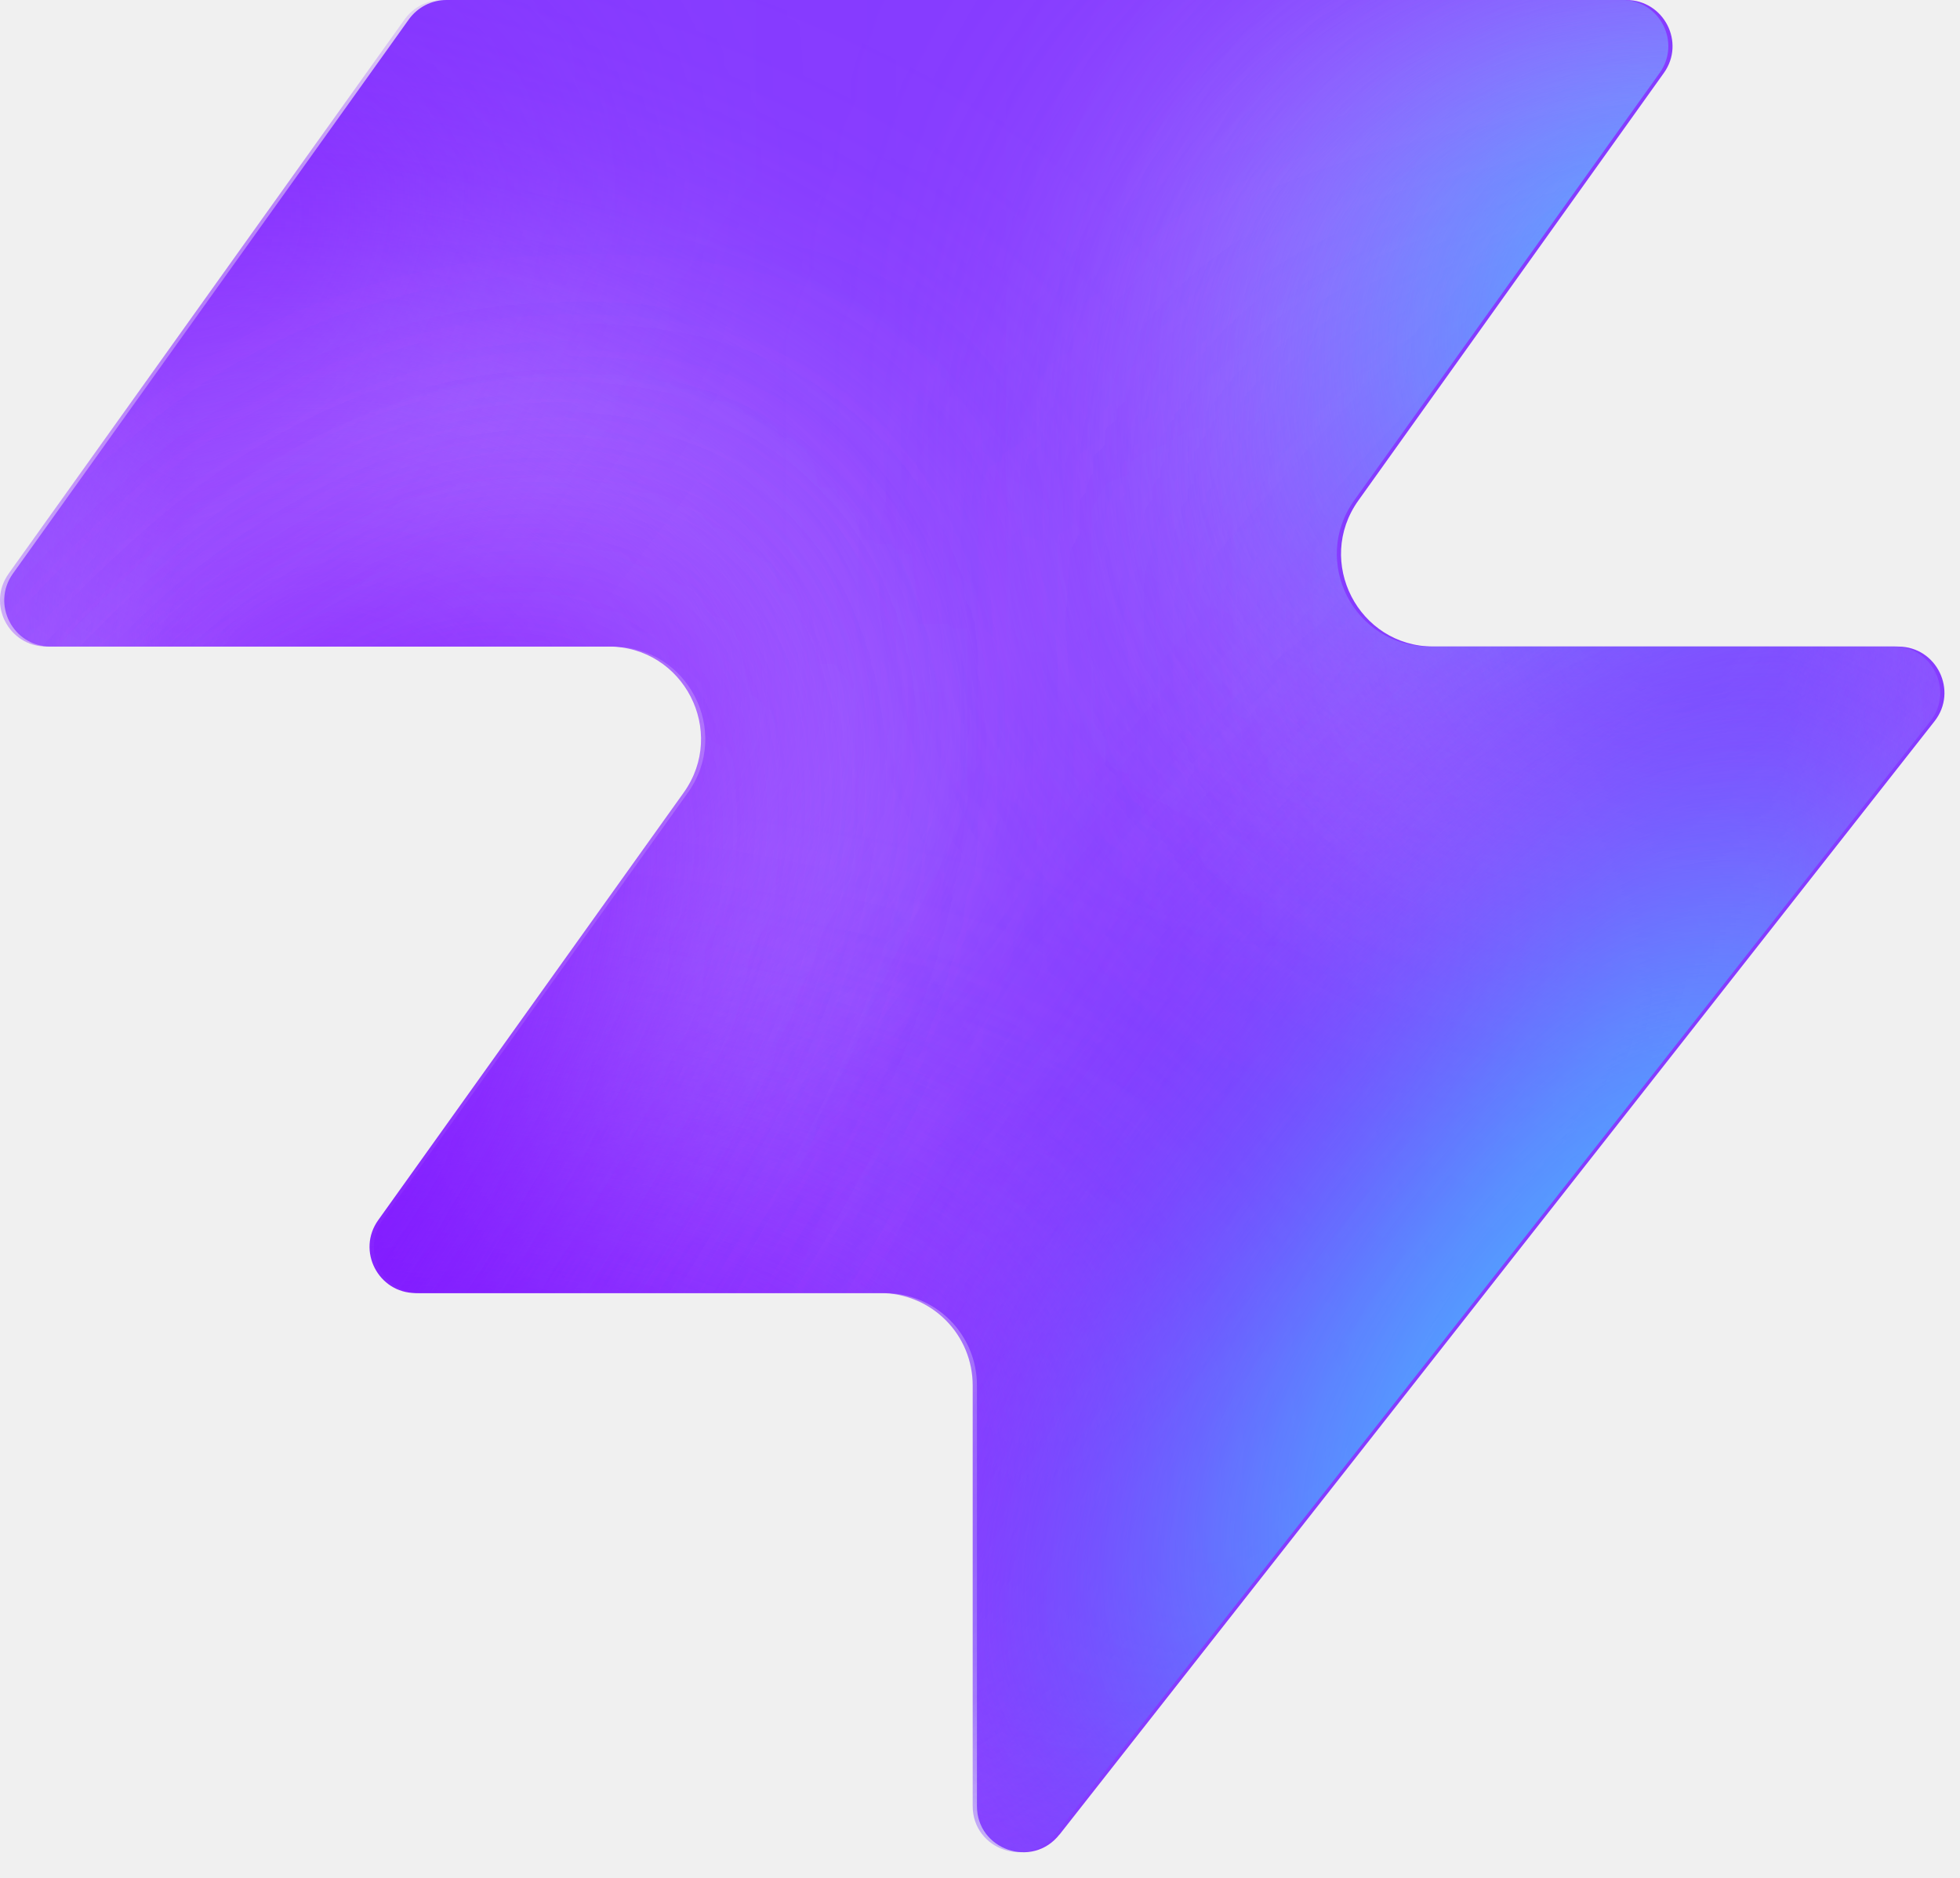
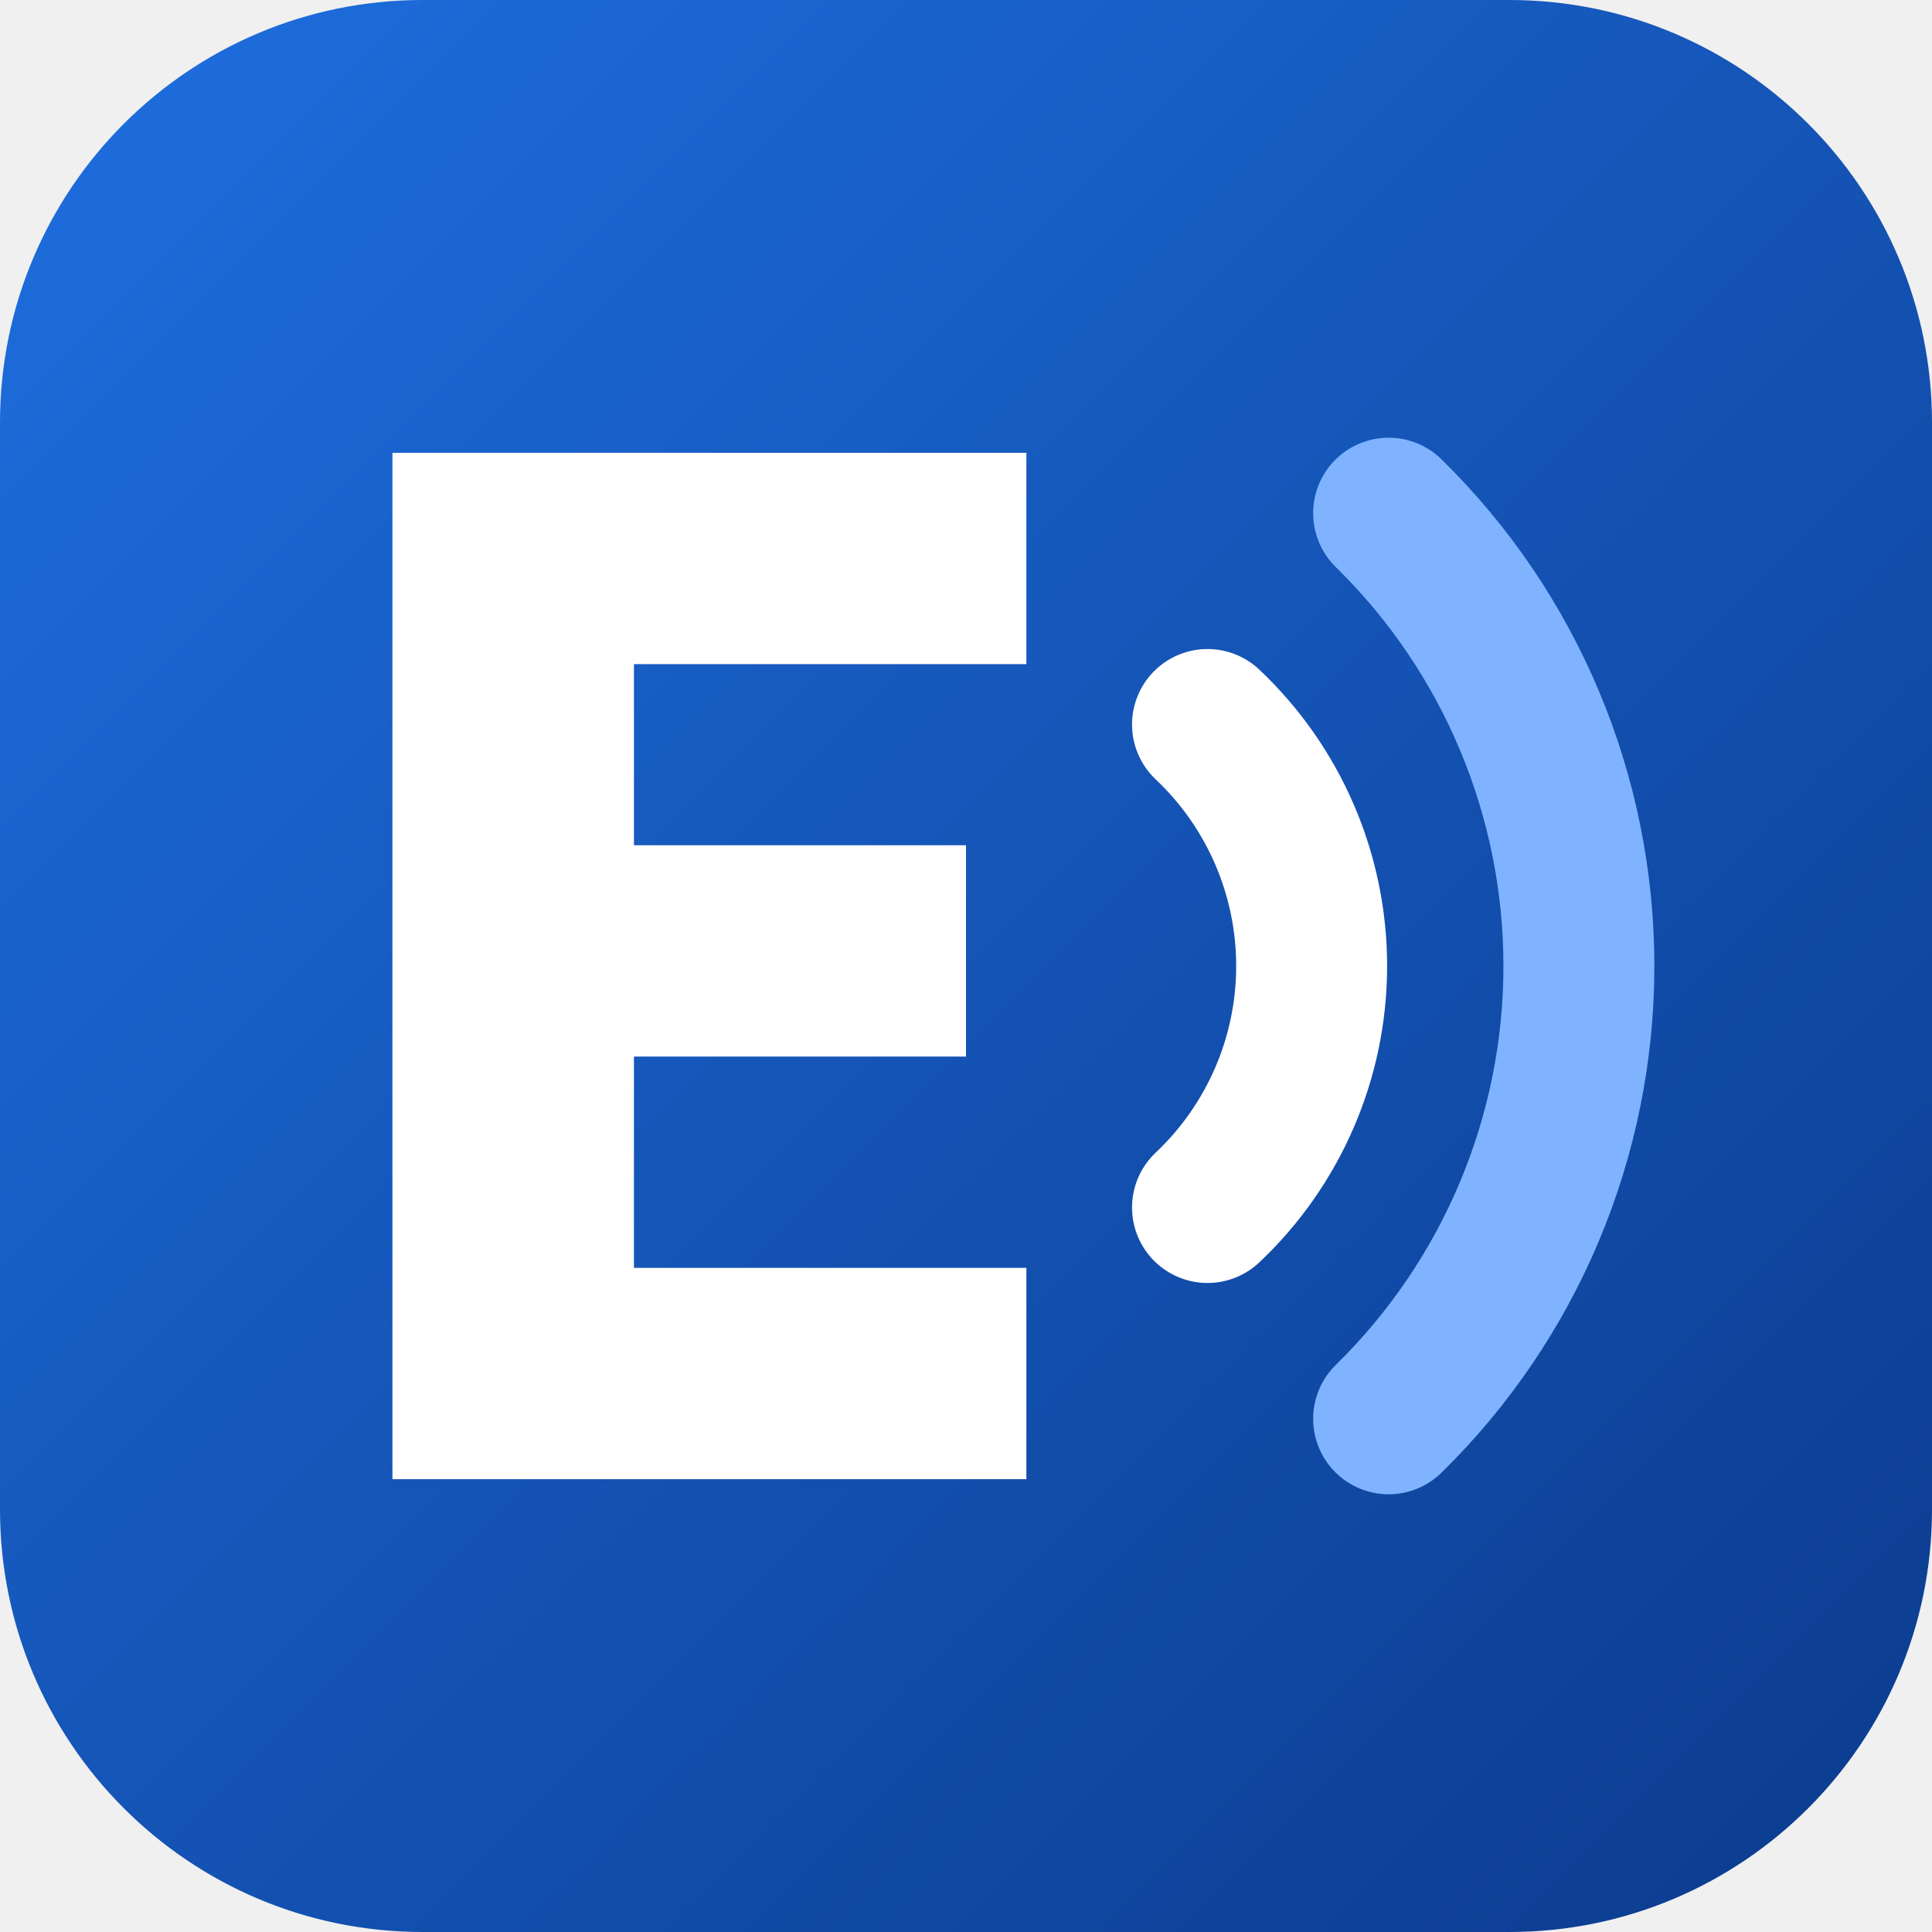
- <svg xmlns="http://www.w3.org/2000/svg" width="48" height="46" fill="none" viewBox="0 0 48 46">
-   <path fill="#863bff" d="M25.946 44.938c-.664.845-2.021.375-2.021-.698V33.937a2.26 2.26 0 0 0-2.262-2.262H10.287c-.92 0-1.456-1.04-.92-1.788l7.48-10.471c1.07-1.497 0-3.578-1.842-3.578H1.237c-.92 0-1.456-1.04-.92-1.788L10.013.474c.214-.297.556-.474.92-.474h28.894c.92 0 1.456 1.04.92 1.788l-7.48 10.471c-1.07 1.498 0 3.579 1.842 3.579h11.377c.943 0 1.473 1.088.89 1.83L25.947 44.94z" style="fill:#863bff;fill:color(display-p3 .525 .23 1);fill-opacity:1" />
-   <mask id="a" width="48" height="46" x="0" y="0" maskUnits="userSpaceOnUse" style="mask-type:alpha">
-     <path fill="#000" d="M25.842 44.938c-.664.844-2.021.375-2.021-.698V33.937a2.26 2.26 0 0 0-2.262-2.262H10.183c-.92 0-1.456-1.04-.92-1.788l7.48-10.471c1.07-1.498 0-3.579-1.842-3.579H1.133c-.92 0-1.456-1.04-.92-1.787L9.91.473c.214-.297.556-.474.92-.474h28.894c.92 0 1.456 1.04.92 1.788l-7.48 10.471c-1.07 1.498 0 3.578 1.842 3.578h11.377c.943 0 1.473 1.088.89 1.832L25.843 44.94z" style="fill:#000;fill-opacity:1" />
-   </mask>
-   <g mask="url(#a)">
-     <g filter="url(#b)">
-       <ellipse cx="5.508" cy="14.704" fill="#ede6ff" rx="5.508" ry="14.704" style="fill:#ede6ff;fill:color(display-p3 .927 .903 1);fill-opacity:1" transform="matrix(.00324 1 1 -.00324 -4.47 31.516)" />
-     </g>
-     <g filter="url(#c)">
-       <ellipse cx="10.399" cy="29.851" fill="#ede6ff" rx="10.399" ry="29.851" style="fill:#ede6ff;fill:color(display-p3 .927 .903 1);fill-opacity:1" transform="matrix(.00324 1 1 -.00324 -39.328 7.883)" />
-     </g>
-     <g filter="url(#d)">
-       <ellipse cx="5.508" cy="30.487" fill="#7e14ff" rx="5.508" ry="30.487" style="fill:#7e14ff;fill:color(display-p3 .492 .077 1);fill-opacity:1" transform="rotate(89.814 -25.913 -14.639)scale(1 -1)" />
-     </g>
-     <g filter="url(#e)">
-       <ellipse cx="5.508" cy="30.599" fill="#7e14ff" rx="5.508" ry="30.599" style="fill:#7e14ff;fill:color(display-p3 .492 .077 1);fill-opacity:1" transform="rotate(89.814 -32.644 -3.334)scale(1 -1)" />
-     </g>
-     <g filter="url(#f)">
-       <ellipse cx="5.508" cy="30.599" fill="#7e14ff" rx="5.508" ry="30.599" style="fill:#7e14ff;fill:color(display-p3 .492 .077 1);fill-opacity:1" transform="matrix(.00324 1 1 -.00324 -34.34 30.47)" />
-     </g>
-     <g filter="url(#g)">
-       <ellipse cx="14.072" cy="22.078" fill="#ede6ff" rx="14.072" ry="22.078" style="fill:#ede6ff;fill:color(display-p3 .927 .903 1);fill-opacity:1" transform="rotate(93.35 24.506 48.493)scale(-1 1)" />
-     </g>
-     <g filter="url(#h)">
-       <ellipse cx="3.47" cy="21.501" fill="#7e14ff" rx="3.47" ry="21.501" style="fill:#7e14ff;fill:color(display-p3 .492 .077 1);fill-opacity:1" transform="rotate(89.009 28.708 47.59)scale(-1 1)" />
-     </g>
-     <g filter="url(#i)">
-       <ellipse cx="3.47" cy="21.501" fill="#7e14ff" rx="3.47" ry="21.501" style="fill:#7e14ff;fill:color(display-p3 .492 .077 1);fill-opacity:1" transform="rotate(89.009 28.708 47.59)scale(-1 1)" />
-     </g>
-     <g filter="url(#j)">
-       <ellipse cx=".387" cy="8.972" fill="#7e14ff" rx="4.407" ry="29.108" style="fill:#7e14ff;fill:color(display-p3 .492 .077 1);fill-opacity:1" transform="rotate(39.51 .387 8.972)" />
-     </g>
-     <g filter="url(#k)">
-       <ellipse cx="47.523" cy="-6.092" fill="#7e14ff" rx="4.407" ry="29.108" style="fill:#7e14ff;fill:color(display-p3 .492 .077 1);fill-opacity:1" transform="rotate(37.892 47.523 -6.092)" />
-     </g>
-     <g filter="url(#l)">
-       <ellipse cx="41.412" cy="6.333" fill="#47bfff" rx="5.971" ry="9.665" style="fill:#47bfff;fill:color(display-p3 .28 .748 1);fill-opacity:1" transform="rotate(37.892 41.412 6.333)" />
-     </g>
-     <g filter="url(#m)">
-       <ellipse cx="-1.879" cy="38.332" fill="#7e14ff" rx="4.407" ry="29.108" style="fill:#7e14ff;fill:color(display-p3 .492 .077 1);fill-opacity:1" transform="rotate(37.892 -1.88 38.332)" />
-     </g>
-     <g filter="url(#n)">
-       <ellipse cx="-1.879" cy="38.332" fill="#7e14ff" rx="4.407" ry="29.108" style="fill:#7e14ff;fill:color(display-p3 .492 .077 1);fill-opacity:1" transform="rotate(37.892 -1.88 38.332)" />
-     </g>
-     <g filter="url(#o)">
-       <ellipse cx="35.651" cy="29.907" fill="#7e14ff" rx="4.407" ry="29.108" style="fill:#7e14ff;fill:color(display-p3 .492 .077 1);fill-opacity:1" transform="rotate(37.892 35.651 29.907)" />
-     </g>
-     <g filter="url(#p)">
-       <ellipse cx="38.418" cy="32.4" fill="#47bfff" rx="5.971" ry="15.297" style="fill:#47bfff;fill:color(display-p3 .28 .748 1);fill-opacity:1" transform="rotate(37.892 38.418 32.4)" />
-     </g>
-   </g>
+ <svg xmlns="http://www.w3.org/2000/svg" viewBox="0 0 64 64">
  <defs>
-     <filter id="b" width="60.045" height="41.654" x="-19.77" y="16.149" color-interpolation-filters="sRGB" filterUnits="userSpaceOnUse">
-       <feFlood flood-opacity="0" result="BackgroundImageFix" />
-       <feBlend in="SourceGraphic" in2="BackgroundImageFix" result="shape" />
-       <feGaussianBlur result="effect1_foregroundBlur_2002_17158" stdDeviation="7.659" />
-     </filter>
-     <filter id="c" width="90.34" height="51.437" x="-54.613" y="-7.533" color-interpolation-filters="sRGB" filterUnits="userSpaceOnUse">
-       <feFlood flood-opacity="0" result="BackgroundImageFix" />
-       <feBlend in="SourceGraphic" in2="BackgroundImageFix" result="shape" />
-       <feGaussianBlur result="effect1_foregroundBlur_2002_17158" stdDeviation="7.659" />
-     </filter>
-     <filter id="d" width="79.355" height="29.4" x="-49.64" y="2.03" color-interpolation-filters="sRGB" filterUnits="userSpaceOnUse">
-       <feFlood flood-opacity="0" result="BackgroundImageFix" />
-       <feBlend in="SourceGraphic" in2="BackgroundImageFix" result="shape" />
-       <feGaussianBlur result="effect1_foregroundBlur_2002_17158" stdDeviation="4.596" />
-     </filter>
-     <filter id="e" width="79.579" height="29.4" x="-45.045" y="20.029" color-interpolation-filters="sRGB" filterUnits="userSpaceOnUse">
-       <feFlood flood-opacity="0" result="BackgroundImageFix" />
-       <feBlend in="SourceGraphic" in2="BackgroundImageFix" result="shape" />
-       <feGaussianBlur result="effect1_foregroundBlur_2002_17158" stdDeviation="4.596" />
-     </filter>
-     <filter id="f" width="79.579" height="29.4" x="-43.513" y="21.178" color-interpolation-filters="sRGB" filterUnits="userSpaceOnUse">
-       <feFlood flood-opacity="0" result="BackgroundImageFix" />
-       <feBlend in="SourceGraphic" in2="BackgroundImageFix" result="shape" />
-       <feGaussianBlur result="effect1_foregroundBlur_2002_17158" stdDeviation="4.596" />
-     </filter>
-     <filter id="g" width="74.749" height="58.852" x="15.756" y="-17.901" color-interpolation-filters="sRGB" filterUnits="userSpaceOnUse">
-       <feFlood flood-opacity="0" result="BackgroundImageFix" />
-       <feBlend in="SourceGraphic" in2="BackgroundImageFix" result="shape" />
-       <feGaussianBlur result="effect1_foregroundBlur_2002_17158" stdDeviation="7.659" />
-     </filter>
-     <filter id="h" width="61.377" height="25.362" x="23.548" y="2.284" color-interpolation-filters="sRGB" filterUnits="userSpaceOnUse">
-       <feFlood flood-opacity="0" result="BackgroundImageFix" />
-       <feBlend in="SourceGraphic" in2="BackgroundImageFix" result="shape" />
-       <feGaussianBlur result="effect1_foregroundBlur_2002_17158" stdDeviation="4.596" />
-     </filter>
-     <filter id="i" width="61.377" height="25.362" x="23.548" y="2.284" color-interpolation-filters="sRGB" filterUnits="userSpaceOnUse">
-       <feFlood flood-opacity="0" result="BackgroundImageFix" />
-       <feBlend in="SourceGraphic" in2="BackgroundImageFix" result="shape" />
-       <feGaussianBlur result="effect1_foregroundBlur_2002_17158" stdDeviation="4.596" />
-     </filter>
-     <filter id="j" width="56.045" height="63.649" x="-27.636" y="-22.853" color-interpolation-filters="sRGB" filterUnits="userSpaceOnUse">
-       <feFlood flood-opacity="0" result="BackgroundImageFix" />
-       <feBlend in="SourceGraphic" in2="BackgroundImageFix" result="shape" />
-       <feGaussianBlur result="effect1_foregroundBlur_2002_17158" stdDeviation="4.596" />
-     </filter>
-     <filter id="k" width="54.814" height="64.646" x="20.116" y="-38.415" color-interpolation-filters="sRGB" filterUnits="userSpaceOnUse">
-       <feFlood flood-opacity="0" result="BackgroundImageFix" />
-       <feBlend in="SourceGraphic" in2="BackgroundImageFix" result="shape" />
-       <feGaussianBlur result="effect1_foregroundBlur_2002_17158" stdDeviation="4.596" />
-     </filter>
-     <filter id="l" width="33.541" height="35.313" x="24.641" y="-11.323" color-interpolation-filters="sRGB" filterUnits="userSpaceOnUse">
-       <feFlood flood-opacity="0" result="BackgroundImageFix" />
-       <feBlend in="SourceGraphic" in2="BackgroundImageFix" result="shape" />
-       <feGaussianBlur result="effect1_foregroundBlur_2002_17158" stdDeviation="4.596" />
-     </filter>
-     <filter id="m" width="54.814" height="64.646" x="-29.286" y="6.009" color-interpolation-filters="sRGB" filterUnits="userSpaceOnUse">
-       <feFlood flood-opacity="0" result="BackgroundImageFix" />
-       <feBlend in="SourceGraphic" in2="BackgroundImageFix" result="shape" />
-       <feGaussianBlur result="effect1_foregroundBlur_2002_17158" stdDeviation="4.596" />
-     </filter>
-     <filter id="n" width="54.814" height="64.646" x="-29.286" y="6.009" color-interpolation-filters="sRGB" filterUnits="userSpaceOnUse">
-       <feFlood flood-opacity="0" result="BackgroundImageFix" />
-       <feBlend in="SourceGraphic" in2="BackgroundImageFix" result="shape" />
-       <feGaussianBlur result="effect1_foregroundBlur_2002_17158" stdDeviation="4.596" />
-     </filter>
-     <filter id="o" width="54.814" height="64.646" x="8.244" y="-2.416" color-interpolation-filters="sRGB" filterUnits="userSpaceOnUse">
-       <feFlood flood-opacity="0" result="BackgroundImageFix" />
-       <feBlend in="SourceGraphic" in2="BackgroundImageFix" result="shape" />
-       <feGaussianBlur result="effect1_foregroundBlur_2002_17158" stdDeviation="4.596" />
-     </filter>
-     <filter id="p" width="39.409" height="43.623" x="18.713" y="10.588" color-interpolation-filters="sRGB" filterUnits="userSpaceOnUse">
-       <feFlood flood-opacity="0" result="BackgroundImageFix" />
-       <feBlend in="SourceGraphic" in2="BackgroundImageFix" result="shape" />
-       <feGaussianBlur result="effect1_foregroundBlur_2002_17158" stdDeviation="4.596" />
-     </filter>
+     <linearGradient id="g" x1="0" y1="0" x2="1" y2="1">
+       <stop offset="0" stop-color="#1E6FE0" />
+       <stop offset="1" stop-color="#0B3A8C" />
+     </linearGradient>
  </defs>
+   <rect width="64" height="64" rx="14" fill="url(#g)" />
+   <path d="M13 15h21v7H21v6h11v7H21v7h13v7H13z" fill="#fff" />
+   <path d="M40 24a11 11 0 0 1 0 16" fill="none" stroke="#fff" stroke-width="5" stroke-linecap="round" />
+   <path d="M46 17a21 21 0 0 1 0 30" fill="none" stroke="#7FB3FF" stroke-width="5" stroke-linecap="round" />
</svg>
